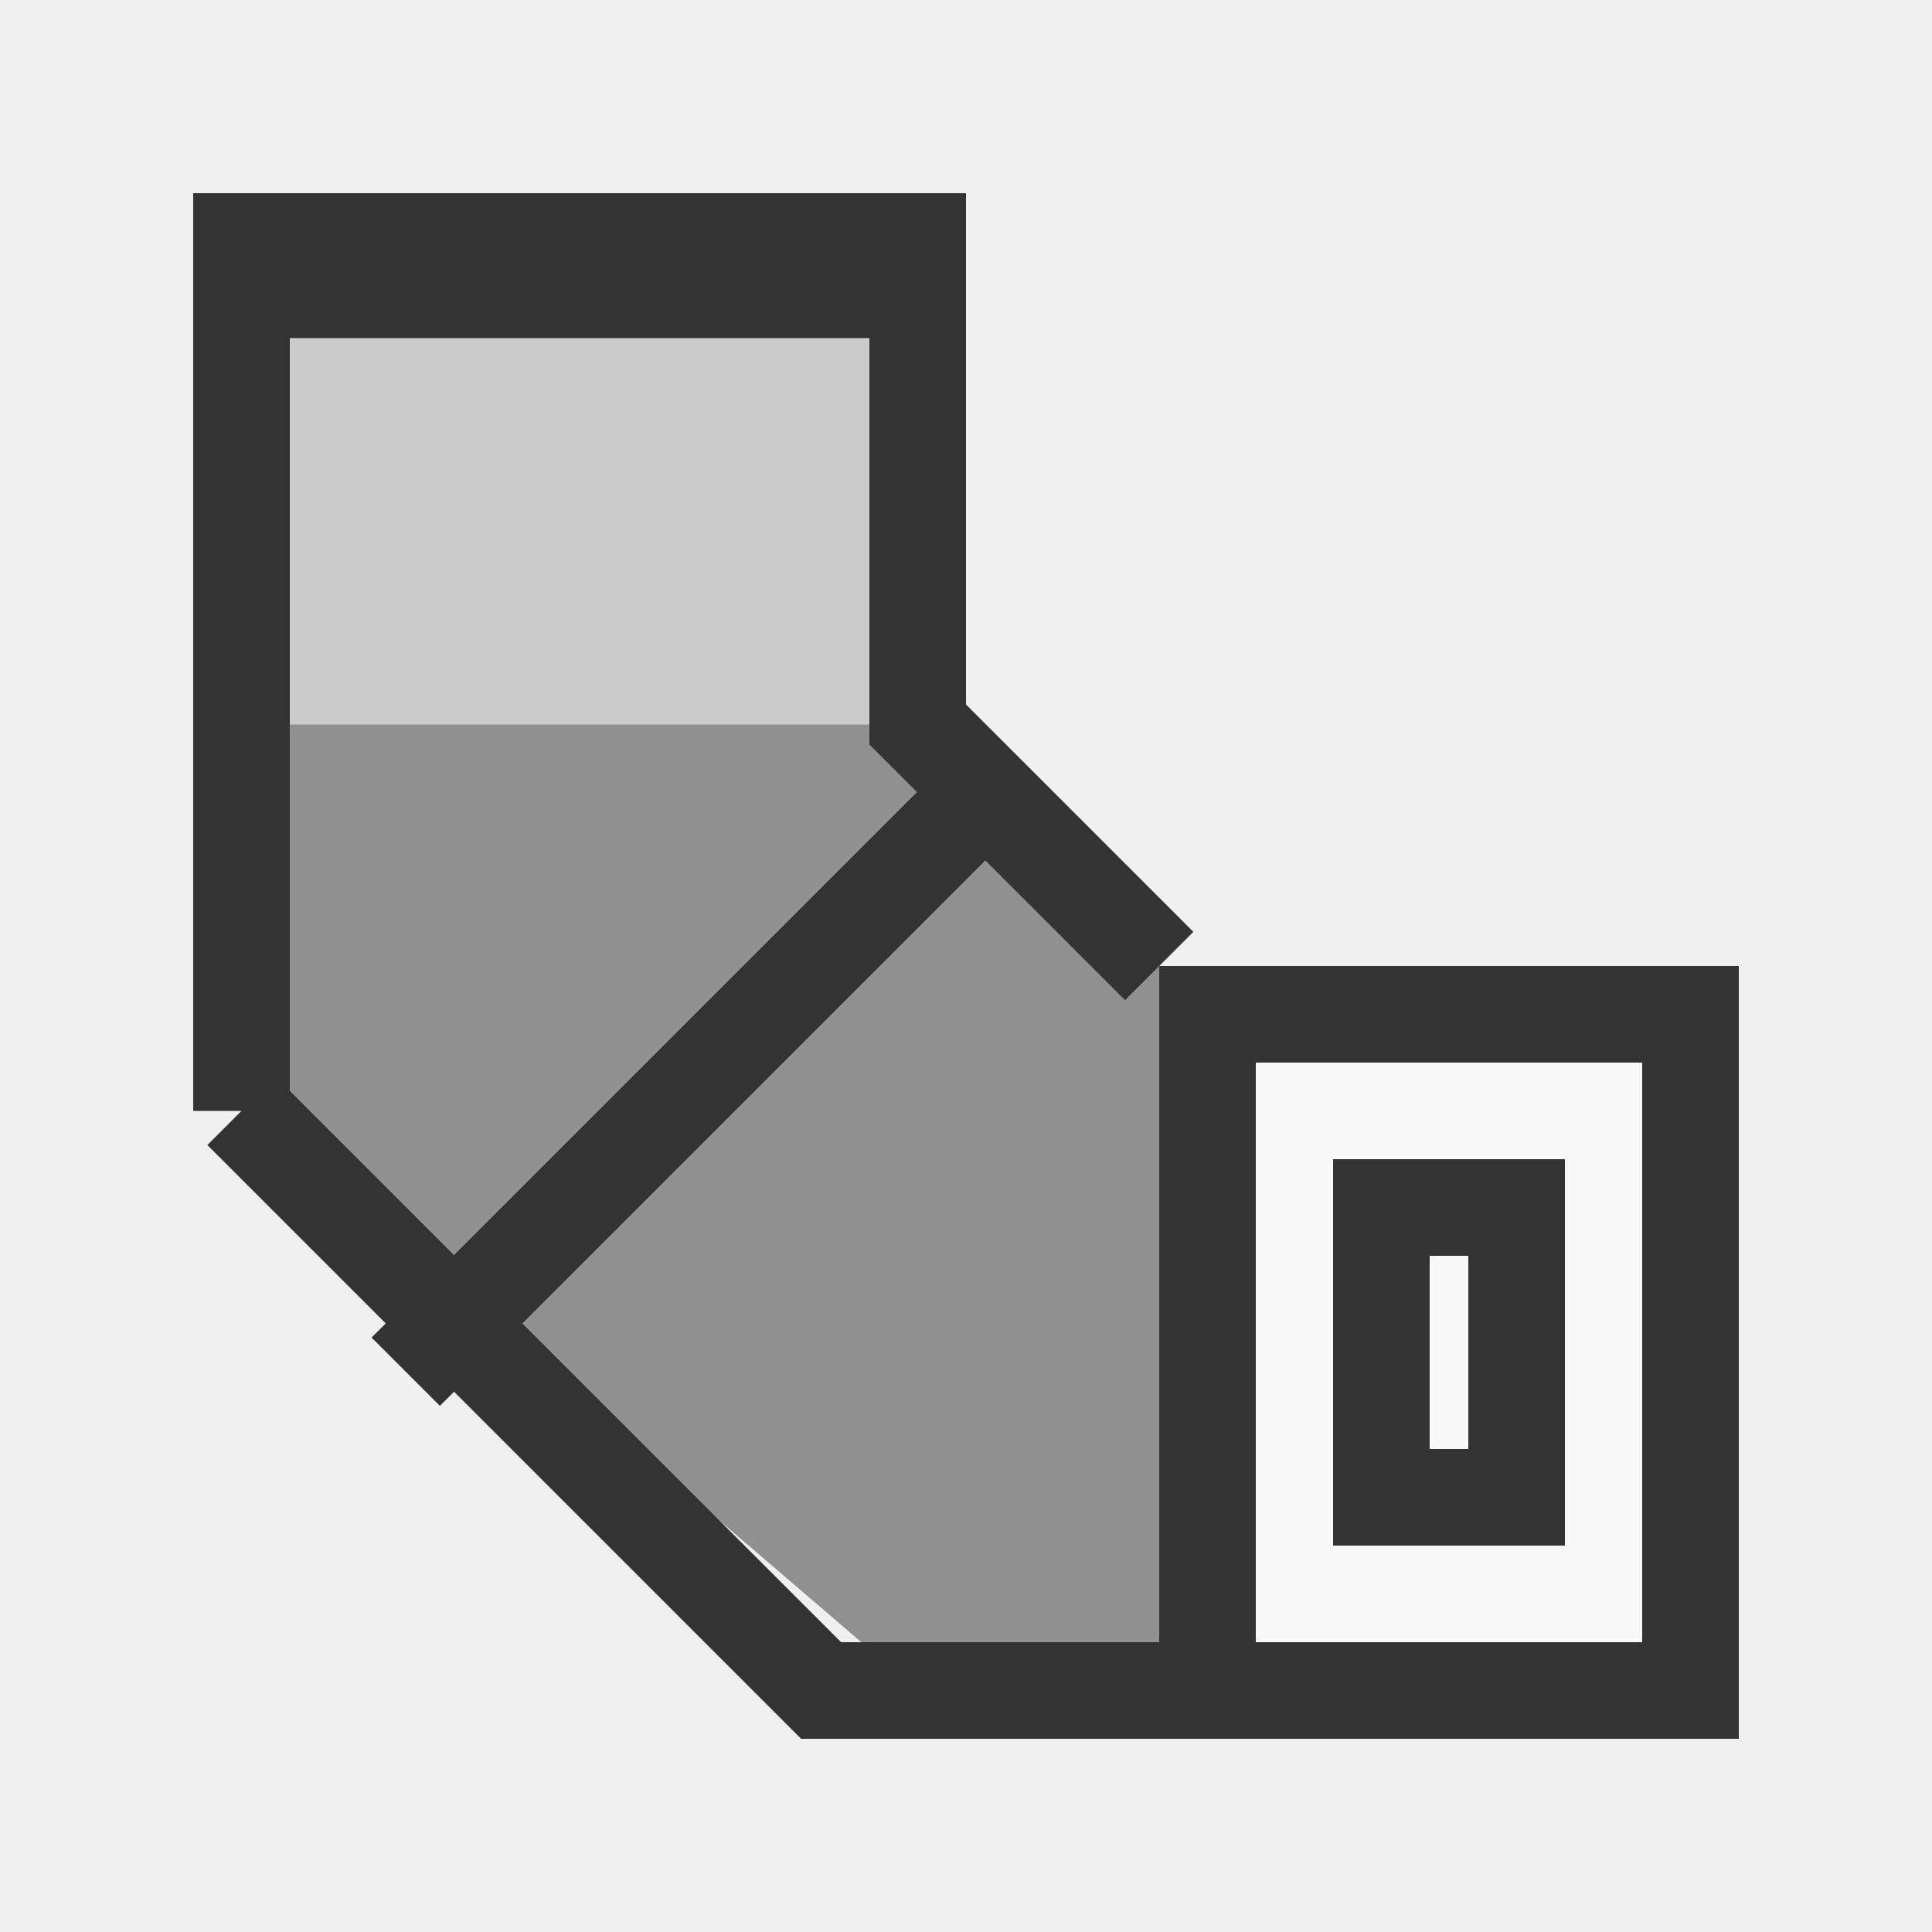
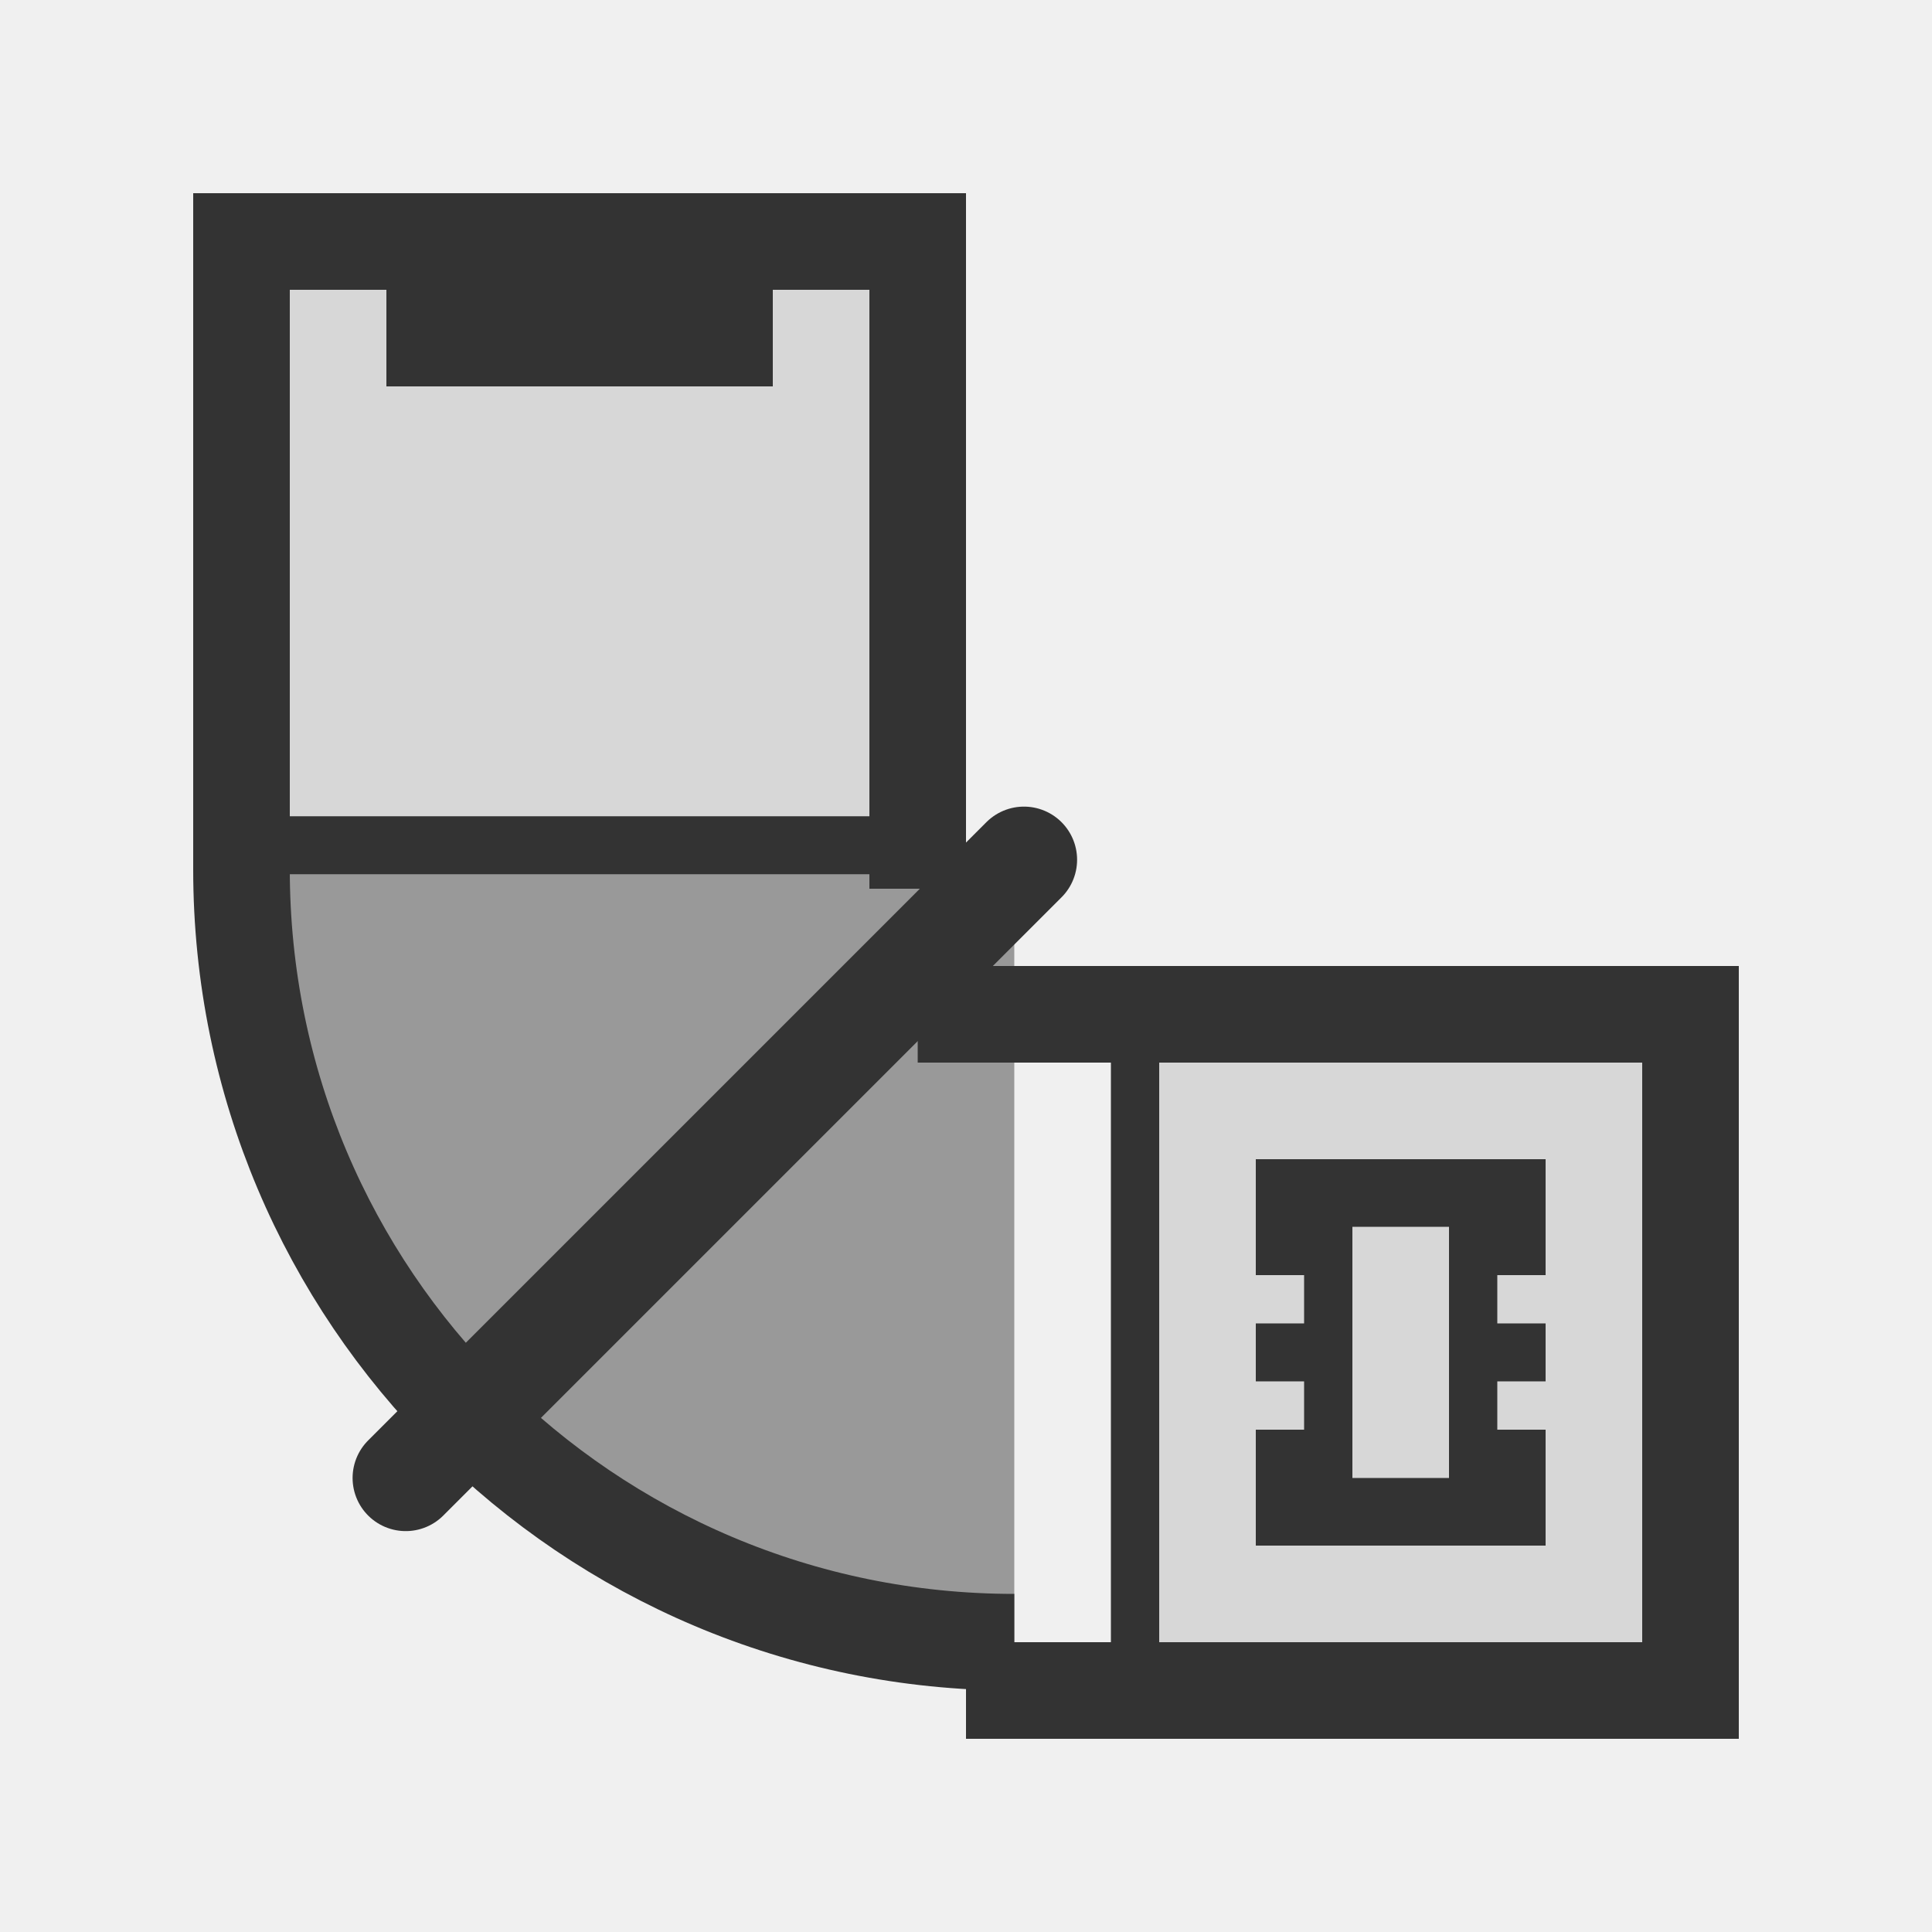
- <svg xmlns="http://www.w3.org/2000/svg" width="24" height="24" viewBox="0 0 24 24" fill="none" stroke="#333333">
+ <svg xmlns="http://www.w3.org/2000/svg" width="24" height="24" viewBox="0 0 24 24" fill="none">
  <g transform="scale(1.2)">
-     <path d="M2.5 7.5V2.5H9.5V7.5Z" fill="#333333" fill-opacity=".2" stroke="none" />
-     <path d="M2.5 7.5H9.5L12 10V17.5H9.5L2.5 11.5Z" fill="#333333" fill-opacity=".5" stroke="none" />
-     <path d="M2.5 11.5V2.5H9.5V7.5L12 10M2.5 11.5L8.5 17.5H12" />
-     <path d="M2.5 2.75H9.5" stroke-width="1.5" />
-     <path d="M4.2 14.2L10.2 8.2" />
-     <rect x="12.5" y="10.5" width="5" height="7" fill="#ffffff" fill-opacity=".6" />
-     <rect x="14.3" y="12.5" width="1.4" height="3" />
+     <path d="M2.5 2.5H9.5V9H2.5Z" fill="#d7d7d7" />
+     <path d="M2.5 9H10.5V17A8 8 0 0 1 2.5 9Z" fill="#999999" />
+     <path d="M4 3H8V4H4Z" fill="#333333" />
+     <g stroke="#333333">
+       <path d="M2.5 9V2.5H9.5V9.2M2.5 9A8 8 0 0 0 10.5 17" stroke-width="1" />
+       <path d="M2.5 8.75H9.5" stroke-width=".6" />
+       <path d="M4.2 15.3L10.6 8.9" stroke-width="1.1" stroke-linecap="round" />
+     </g>
+     <path fill-rule="evenodd" fill="#333333" d="M9.5 10H18V18H10V17H11.5V11H9.5ZM12 11V17H17V11Z" />
+     <path d="M12 11H17V17H12Z" fill="#d7d7d7" />
+     <path fill-rule="evenodd" fill="#333333" d="M13 12H16V16H13ZM14 12.7V15.3H15V12.7ZM13 13.2V13.7H13.5V13.2ZM13 14.3V14.8H13.5V14.3ZM15.5 13.2V13.7H16V13.2ZM15.5 14.3V14.8H16V14.3Z" />
  </g>
</svg>
